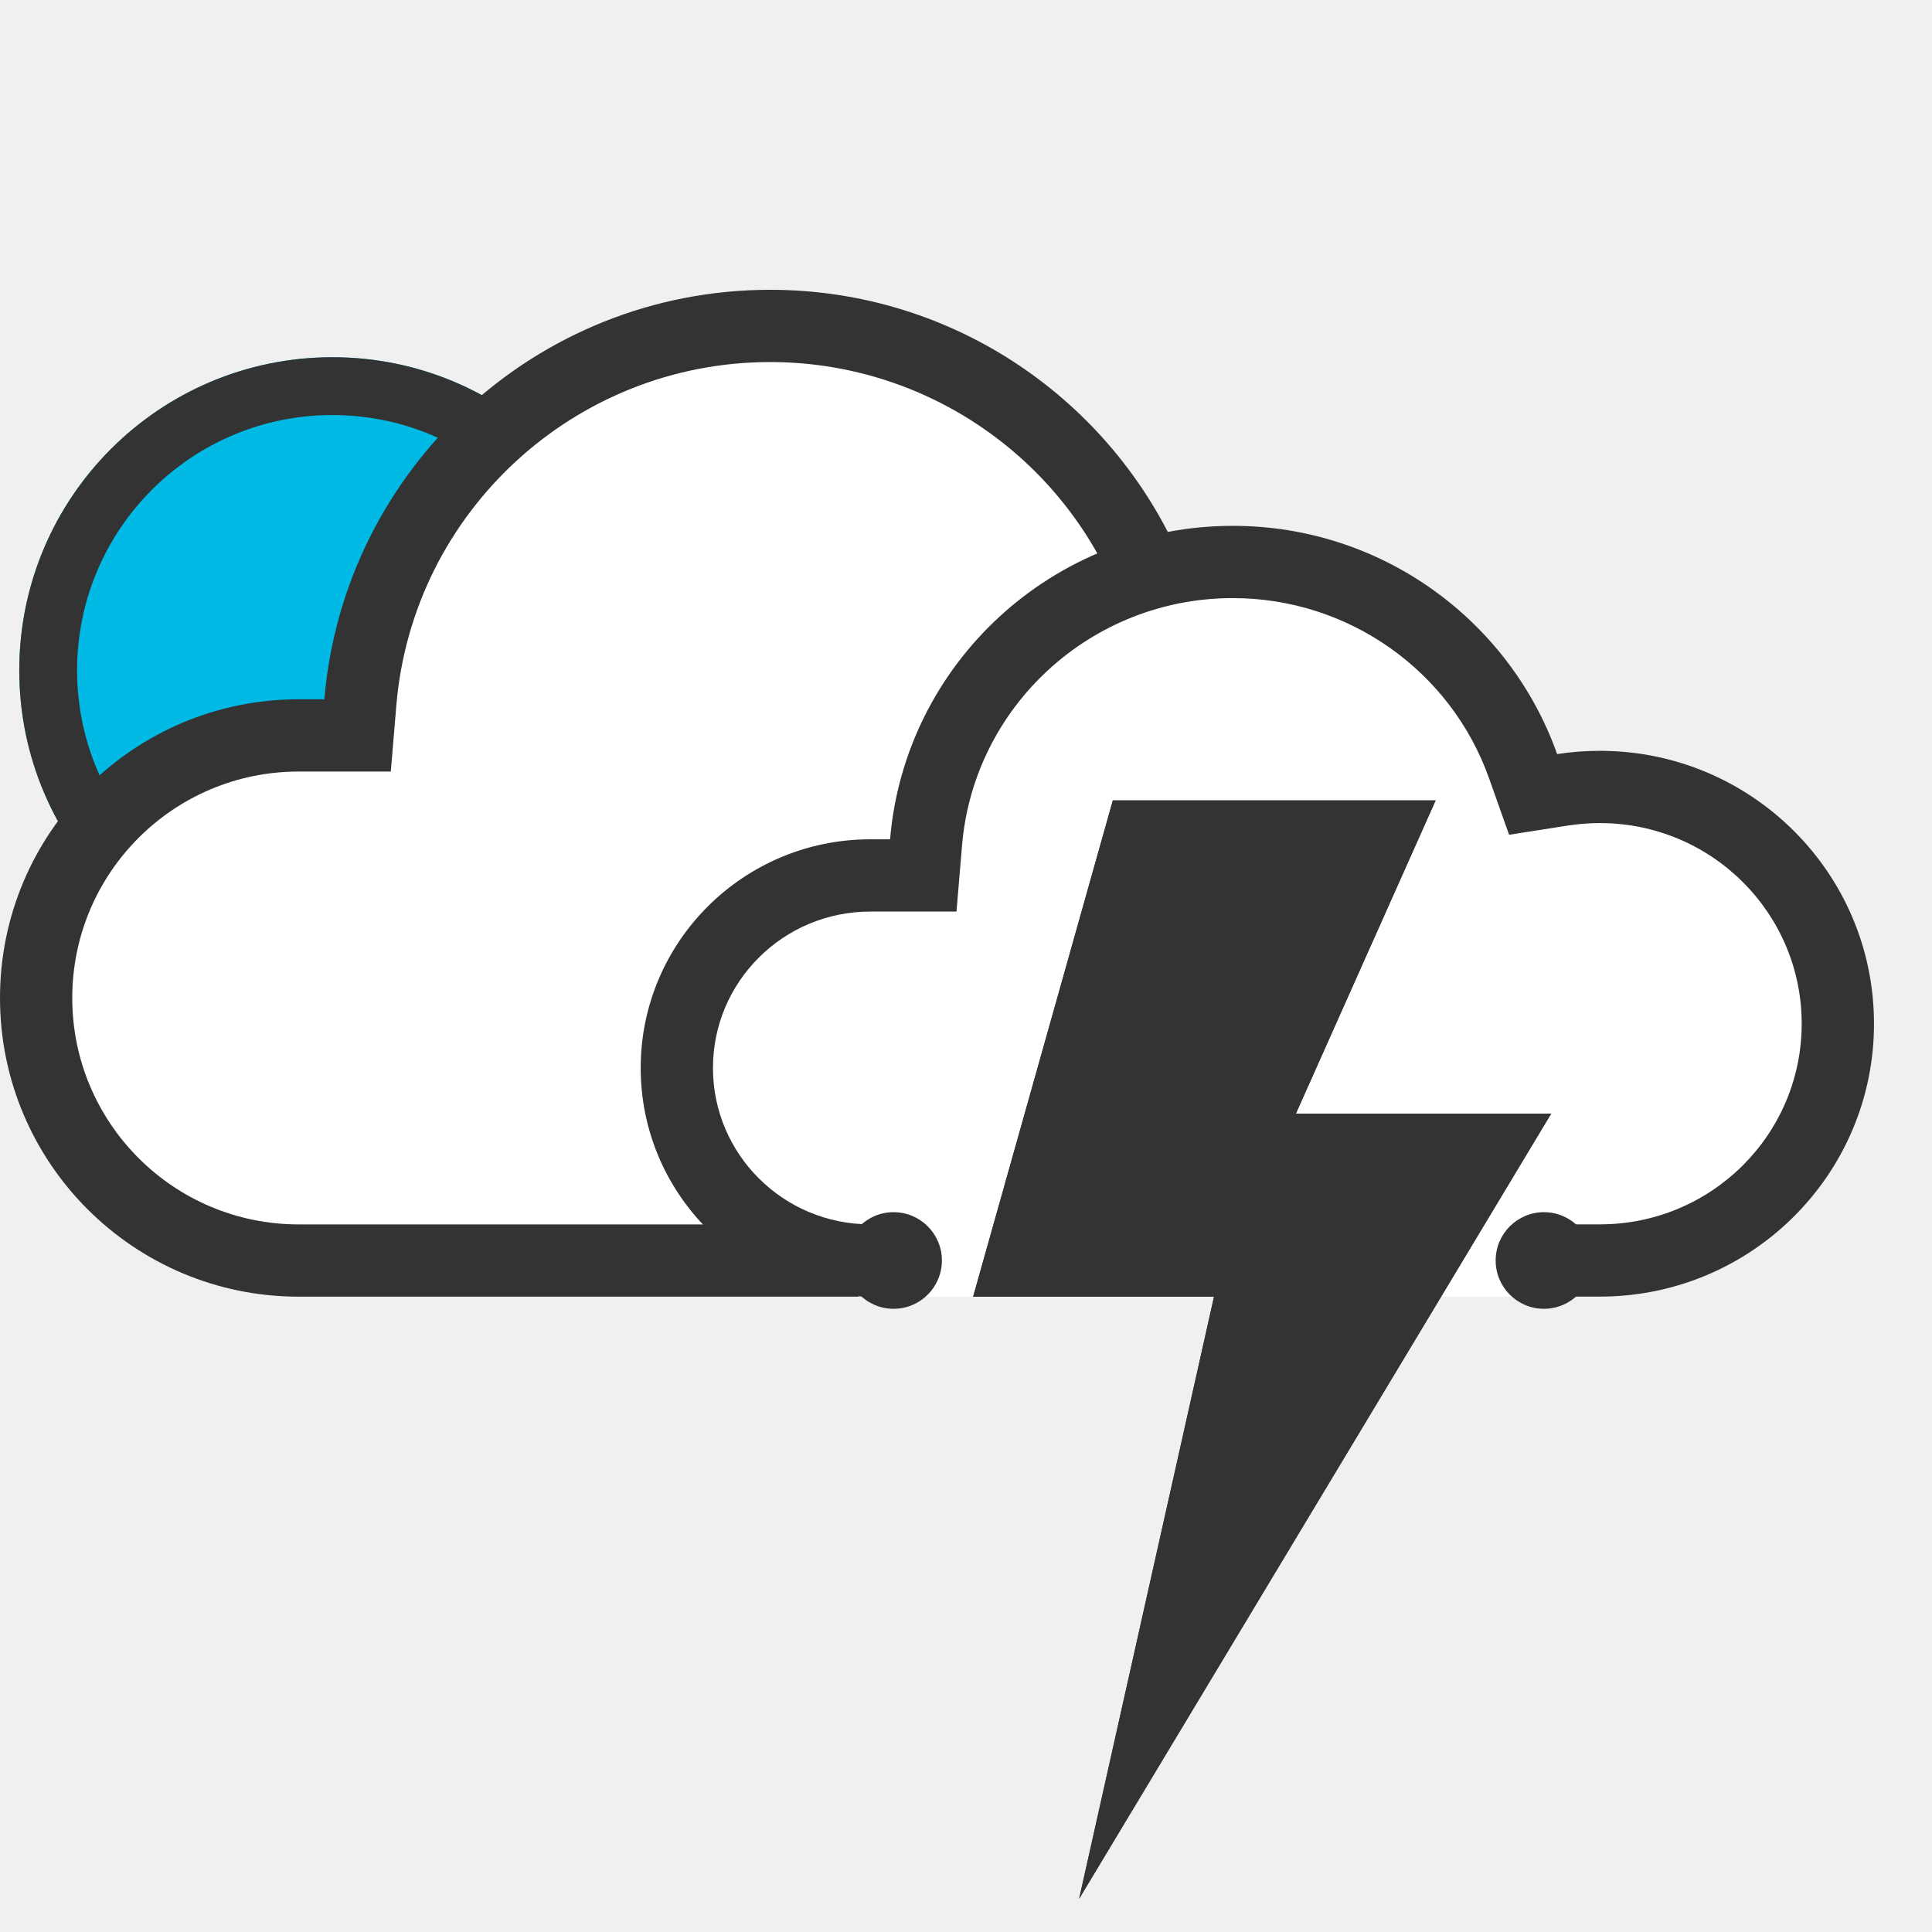
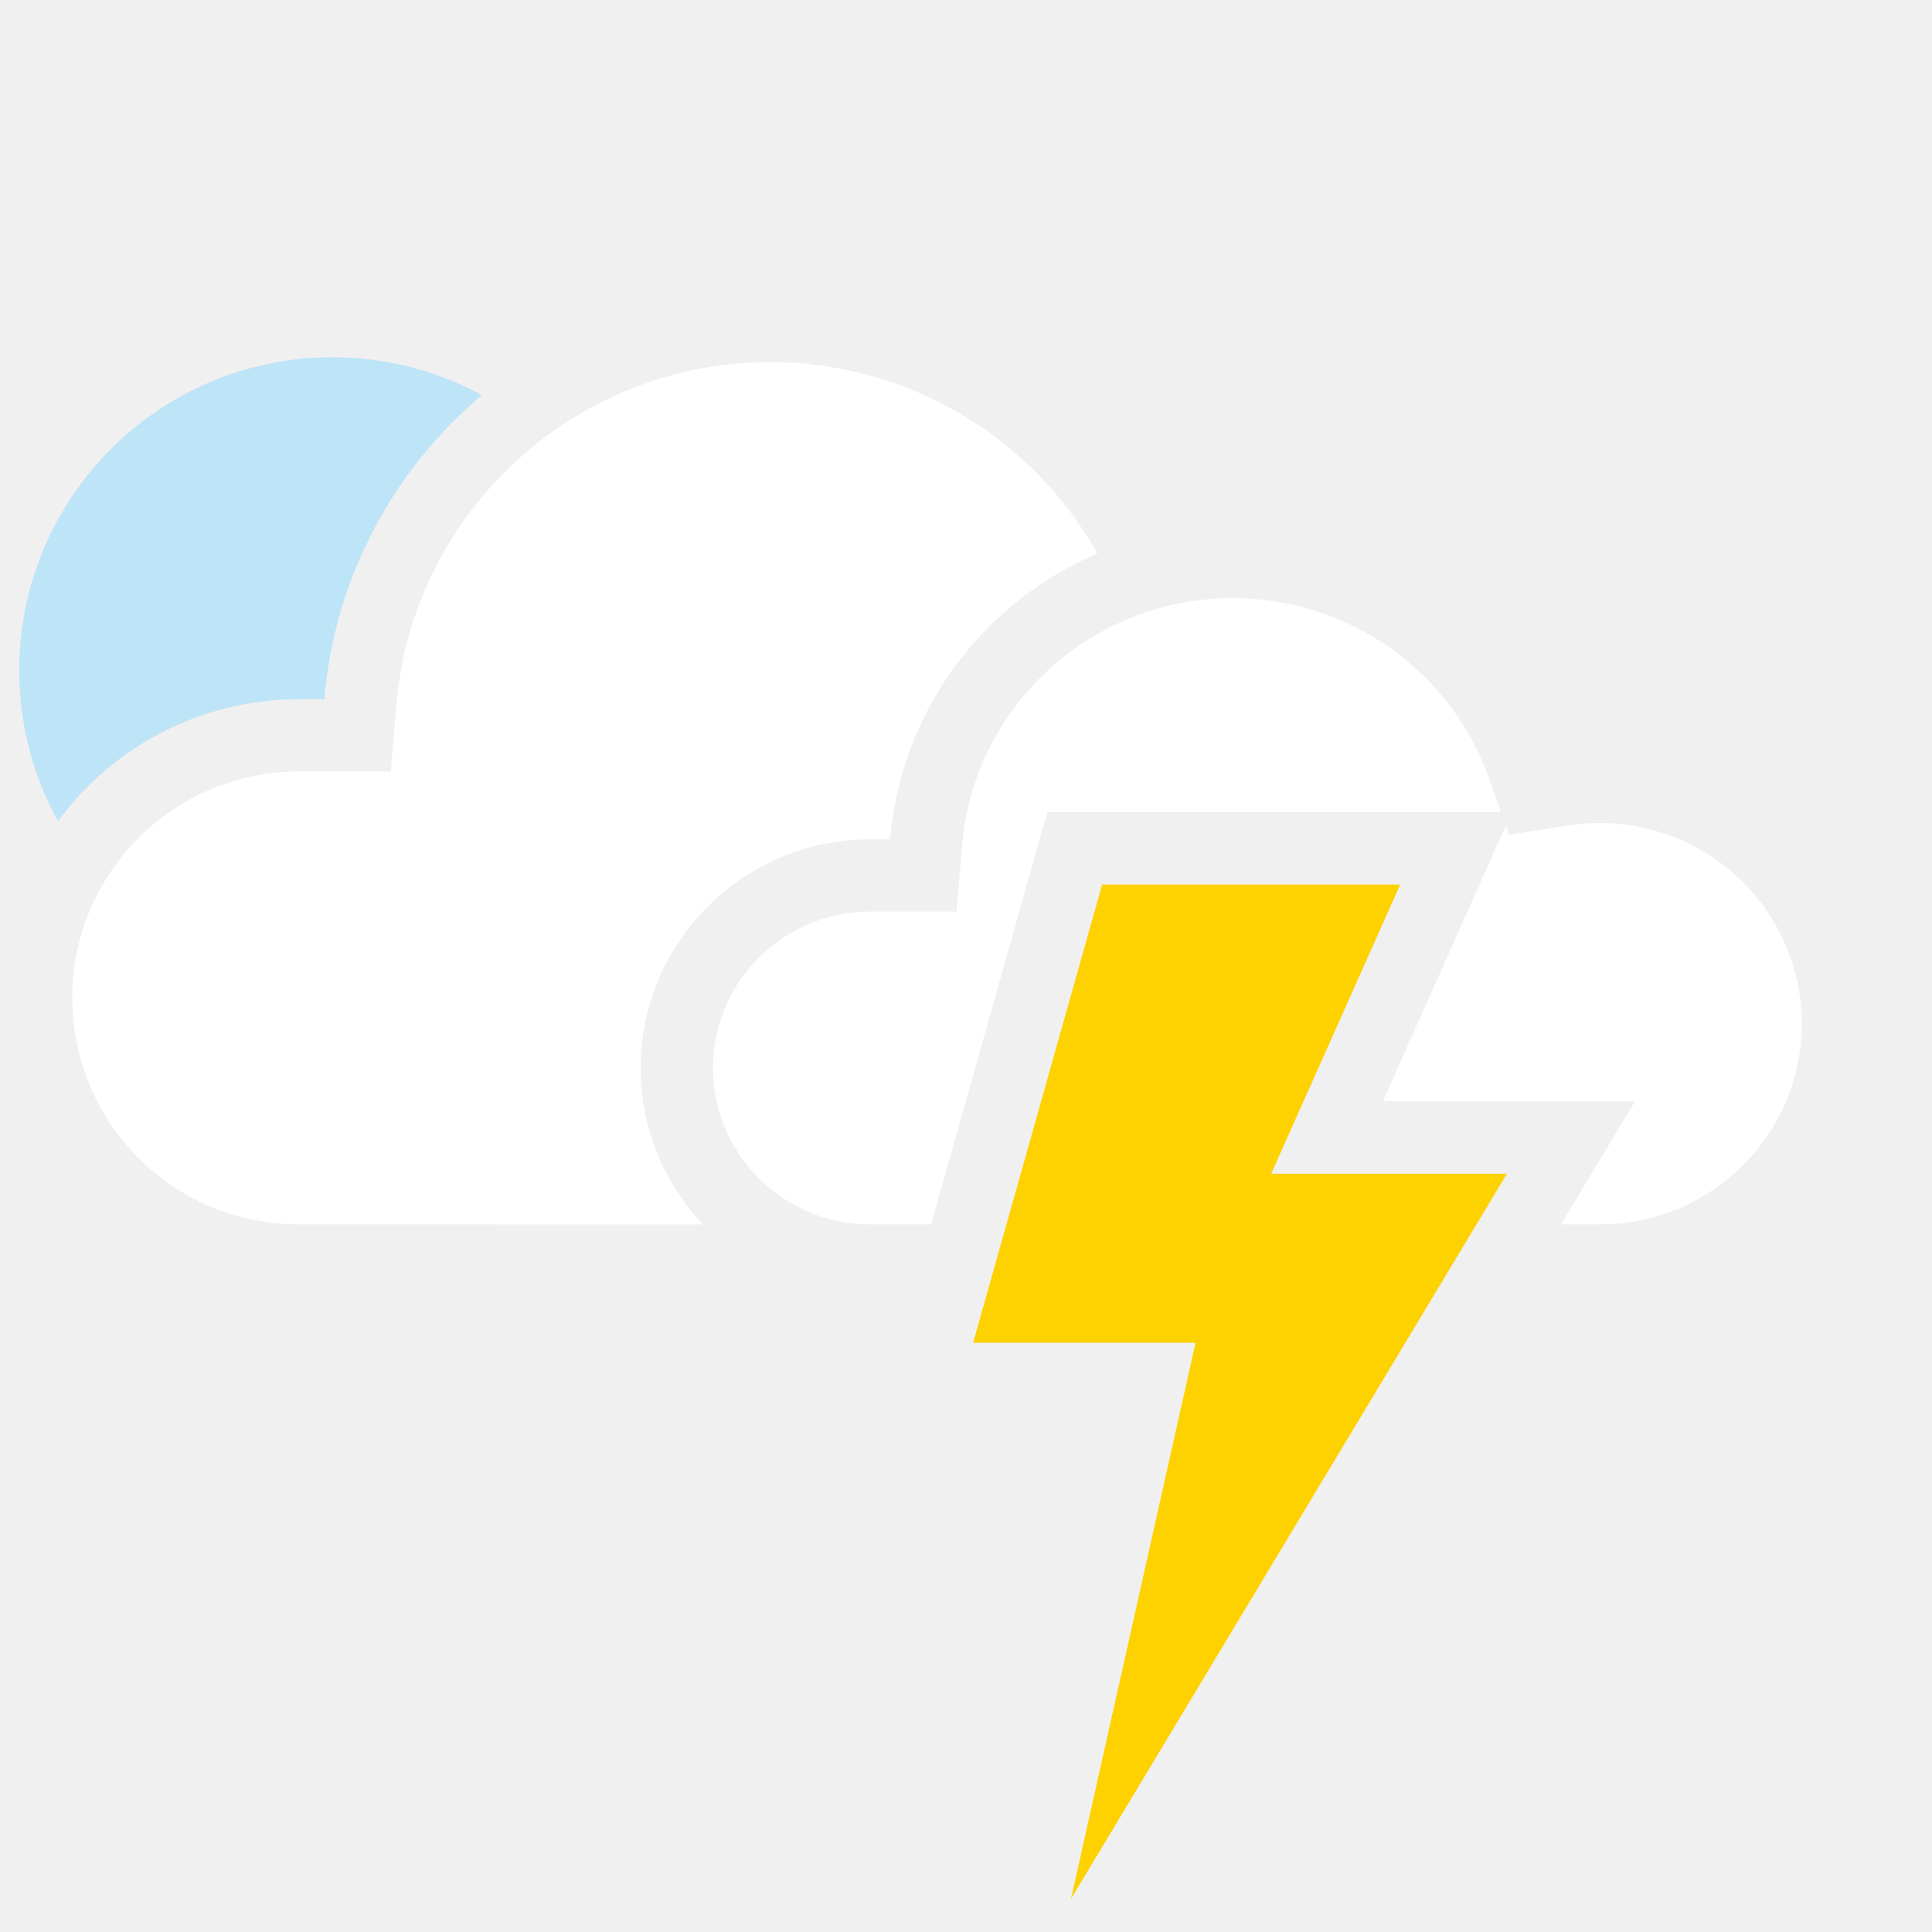
- <svg id="icon-icon_weather_162" width="40" height="40" viewBox="0 0 40 40">
-   <g fill="none" fill-rule="evenodd">
-     <g fill-rule="nonzero">
-       <g>
-         <g>
-           <path fill="#00B9E4" d="M6.483 12.966C2.903 12.966 0 10.064 0 6.483 0 2.903 2.903 0 6.483 0c3.58 0 6.483 2.903 6.483 6.483 0 3.58-2.902 6.483-6.483 6.483z" transform="translate(-2366 -6) translate(2366 12) translate(.399 1.396)" />
-           <path fill="#333" d="M6.483 11.77c2.92 0 5.286-2.367 5.286-5.287S9.403 1.197 6.483 1.197c-2.92 0-5.286 2.367-5.286 5.286 0 2.92 2.367 5.286 5.286 5.286zm0 1.196C2.903 12.966 0 10.064 0 6.483 0 2.903 2.903 0 6.483 0c3.58 0 6.483 2.903 6.483 6.483 0 3.58-2.902 6.483-6.483 6.483z" transform="translate(-2366 -6) translate(2366 12) translate(.399 1.396)" />
-         </g>
-         <path fill="#FFF" d="M15.945.499C11.382.499 7.592 4 7.212 8.519l-.038.458h-.99C3.044 8.977.5 11.522.5 14.662c0 3.14 2.545 5.685 5.685 5.685h19.649c3.8 0 6.882-3.081 6.882-6.882 0-3.801-3.081-6.882-6.882-6.882-.363 0-.722.028-1.075.083l-.41.064-.137-.39C22.983 2.867 19.689.499 15.946.499z" transform="translate(-2366 -6) translate(2366 12)" />
-         <path fill="#333" d="M24.452 5.59l-1.374.593c-1.22-2.822-4.004-4.687-7.133-4.687-4.043 0-7.403 3.104-7.739 7.107l-.115 1.371H6.184c-2.59 0-4.688 2.099-4.688 4.688 0 2.59 2.099 4.688 4.688 4.688H17.77v1.496H6.184C2.77 20.846 0 18.078 0 14.662c0-3.415 2.768-6.184 6.184-6.184h.531C7.115 3.729 11.095 0 15.945 0c3.811 0 7.084 2.3 8.507 5.59z" transform="translate(-2366 -6) translate(2366 12)" />
-         <g transform="translate(-2366 -6) translate(2366 12) translate(13.265 4.887)">
-           <path fill="#FFF" d="M12.47.698c-3.418 0-6.258 2.693-6.542 6.167l-.03.351h-.74c-2.354 0-4.26 1.957-4.26 4.371 0 2.415 1.836 4.371 4.189 4.371h14.761c2.848 0 5.187-2.368 5.187-5.29 0-2.923-2.309-5.292-5.156-5.292-.272 0-.541.021-.806.064l-.306.05-.104-.3c-.92-2.67-3.387-4.492-6.192-4.492z" />
-           <path fill="#333" d="M18.727 15.958v-1.496h1.132c2.31 0 4.178-1.861 4.178-4.154s-1.869-4.154-4.178-4.154c-.221 0-.44.017-.654.05l-1.226.192-.415-1.17c-.787-2.216-2.901-3.73-5.306-3.73-2.93 0-5.362 2.238-5.605 5.12l-.115 1.37H4.754c-1.801 0-3.258 1.451-3.258 3.238 0 1.788 1.457 3.238 3.258 3.238h.44v1.496h-.44C2.13 15.958 0 13.84 0 11.224 0 8.61 2.128 6.49 4.754 6.49h.409C5.469 2.855 8.529 0 12.258 0c3.1 0 5.738 1.972 6.716 4.726.293-.046.589-.068.885-.068 3.134 0 5.675 2.53 5.675 5.65 0 3.12-2.54 5.65-5.675 5.65h-1.132zm0 0v-1.496h1.132c2.31 0 4.178-1.861 4.178-4.154s-1.869-4.154-4.178-4.154c-.221 0-.44.017-.654.05l-1.226.192-.415-1.17c-.787-2.216-2.901-3.73-5.306-3.73-2.93 0-5.362 2.238-5.605 5.12l-.115 1.37H4.754c-1.801 0-3.258 1.451-3.258 3.238 0 1.788 1.457 3.238 3.258 3.238h.44v1.496h-.44C2.13 15.958 0 13.84 0 11.224 0 8.61 2.128 6.49 4.754 6.49h.409C5.469 2.855 8.529 0 12.258 0c3.1 0 5.738 1.972 6.716 4.726.293-.046.589-.068.885-.068 3.134 0 5.675 2.53 5.675 5.65 0 3.12-2.54 5.65-5.675 5.65h-1.132z" />
-           <circle cx="5.236" cy="15.21" r="1" fill="#333" />
-           <circle cx="18.701" cy="15.21" r="1" fill="#333" />
-         </g>
-         <path fill="#333" d="M23.04 10.572L20.148 20.846 25.135 20.846 22.342 33.313 32.116 17.056 26.83 17.056 29.723 10.572z" transform="translate(-2366 -6) translate(2366 12)" />
-         <path fill="#333" d="M28.185 11.57h-4.39l-2.33 8.278h4.915l-1.718 7.67 5.691-9.465h-5.06l2.892-6.483zm-3.05 9.276h-4.987l2.892-10.274h6.683l-2.893 6.484h5.286l-9.774 16.257 2.793-12.467z" transform="translate(-2366 -6) translate(2366 12)" />
+ <svg xmlns="http://www.w3.org/2000/svg" width="40px" height="40px" viewBox="0 0 40 40" version="1.1">
+   <g id="Page-1" stroke="none" stroke-width="1" fill="none" fill-rule="evenodd">
+     <g id="icons-night" transform="translate(-2366, -6)" fill-rule="nonzero">
+       <g id="174" transform="translate(2366.399, 13.39636)">
+         <path d="M6.483,0 C7.603,0 8.657,0.284 9.577,0.784 C7.75,2.325 6.528,4.56 6.316,7.082 L6.316,7.082 L5.785,7.082 C3.739,7.082 1.926,8.074 0.801,9.604 C0.29,8.679 0,7.615 0,6.483 C0,2.903 2.903,0 6.483,0 Z" id="Combined-Shape" fill="#BEE4F8" />
+         <path d="M25.125,4.987 C27.449,4.987 29.502,6.402 30.347,8.498 L30.431,8.718 L30.679,9.417 L21.284,9.417 L18.879,17.953 L17.621,17.953 C15.82,17.953 14.363,16.503 14.363,14.715 C14.363,12.99 15.721,11.578 17.436,11.482 L17.621,11.477 L19.404,11.477 L19.52,10.107 C19.763,7.225 22.195,4.987 25.125,4.987 Z M15.547,0.1 C18.398,0.1 20.965,1.65 22.321,4.062 C20.039,5.036 18.372,7.163 18.058,9.707 L18.029,9.981 L17.621,9.981 C14.994,9.981 12.866,12.101 12.866,14.715 C12.866,15.885 13.292,16.955 13.997,17.781 L14.153,17.954 L5.785,17.953 C3.196,17.953 1.097,15.855 1.097,13.265 C1.097,10.748 3.081,8.695 5.571,8.582 L5.785,8.578 L7.692,8.578 L7.807,7.207 C8.143,3.204 11.503,0.1 15.547,0.1 Z M32.726,9.645 C35.035,9.645 36.904,11.506 36.904,13.799 C36.904,16.022 35.146,17.84 32.935,17.948 L32.726,17.953 L31.92,17.953 L33.453,15.404 L28.231,15.404 L30.778,9.696 L30.846,9.886 L32.071,9.695 C32.286,9.662 32.504,9.645 32.726,9.645 Z" id="Combined-Shape" fill="#FFFFFF" />
+         <polygon id="Path" fill="#FED100" points="22.42 10.917 19.749 20.404 24.354 20.404 21.775 31.917 30.801 16.904 25.92 16.904 28.591 10.917" />
      </g>
    </g>
  </g>
</svg>
